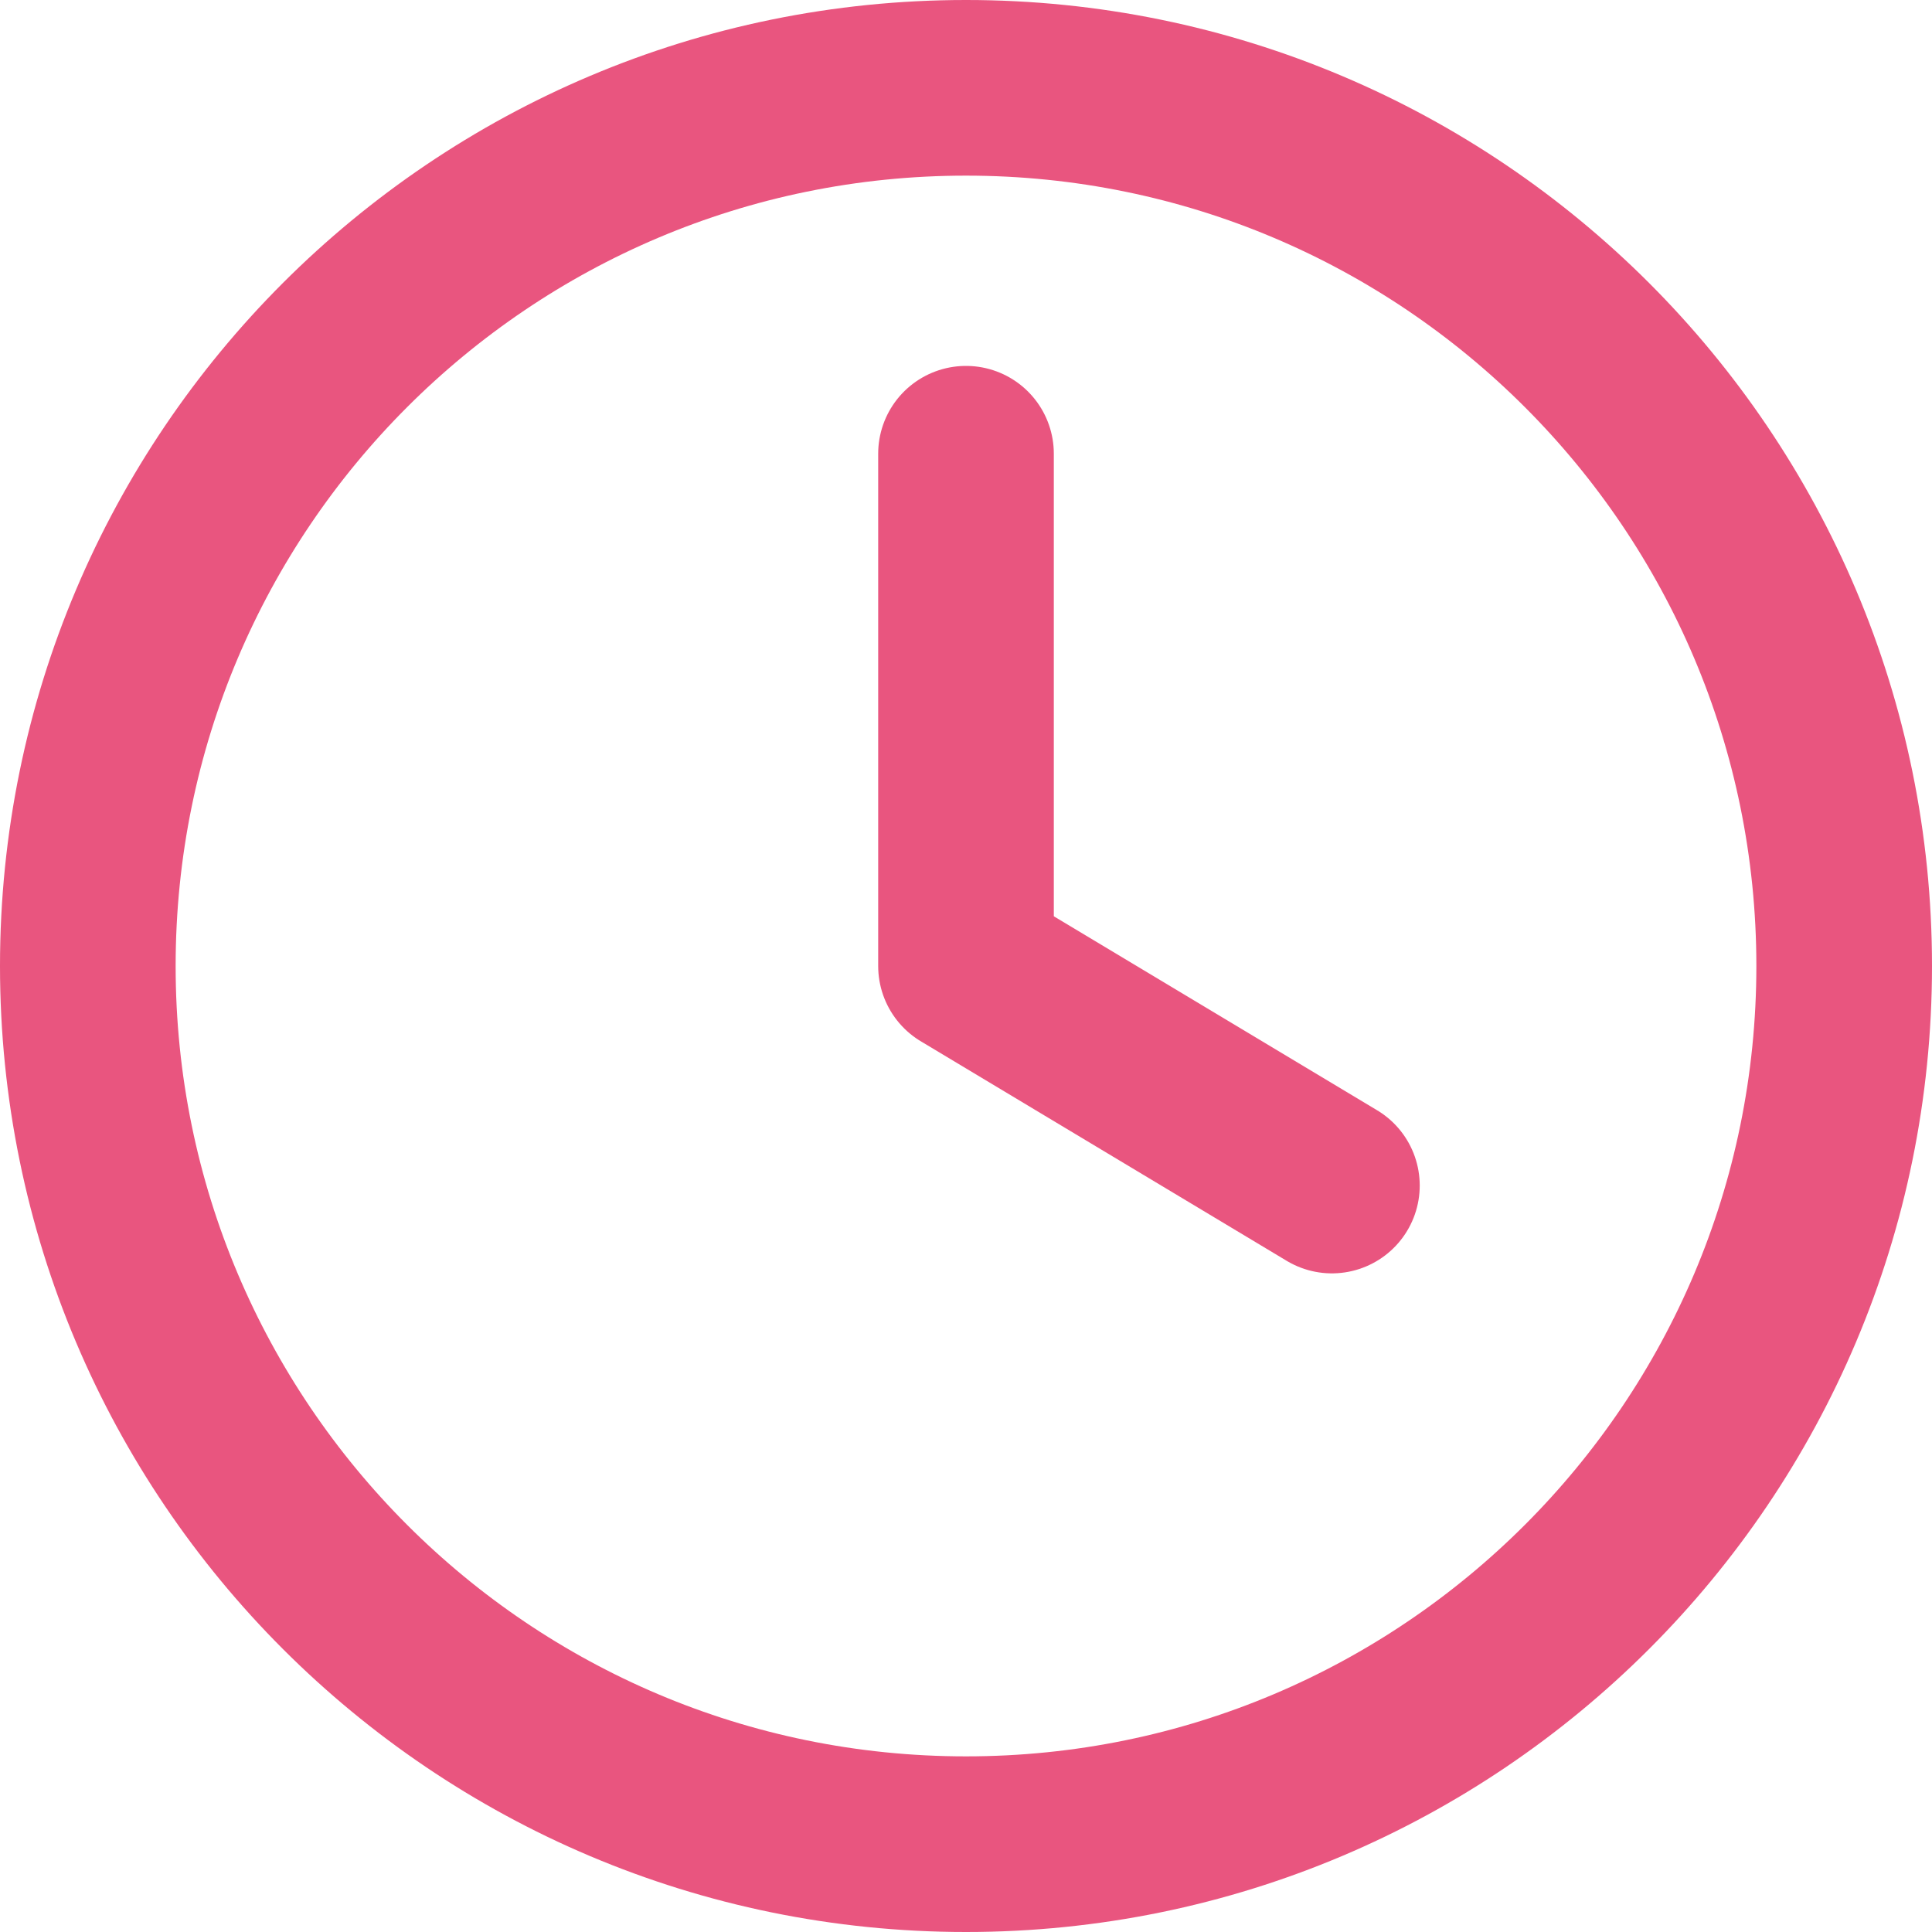
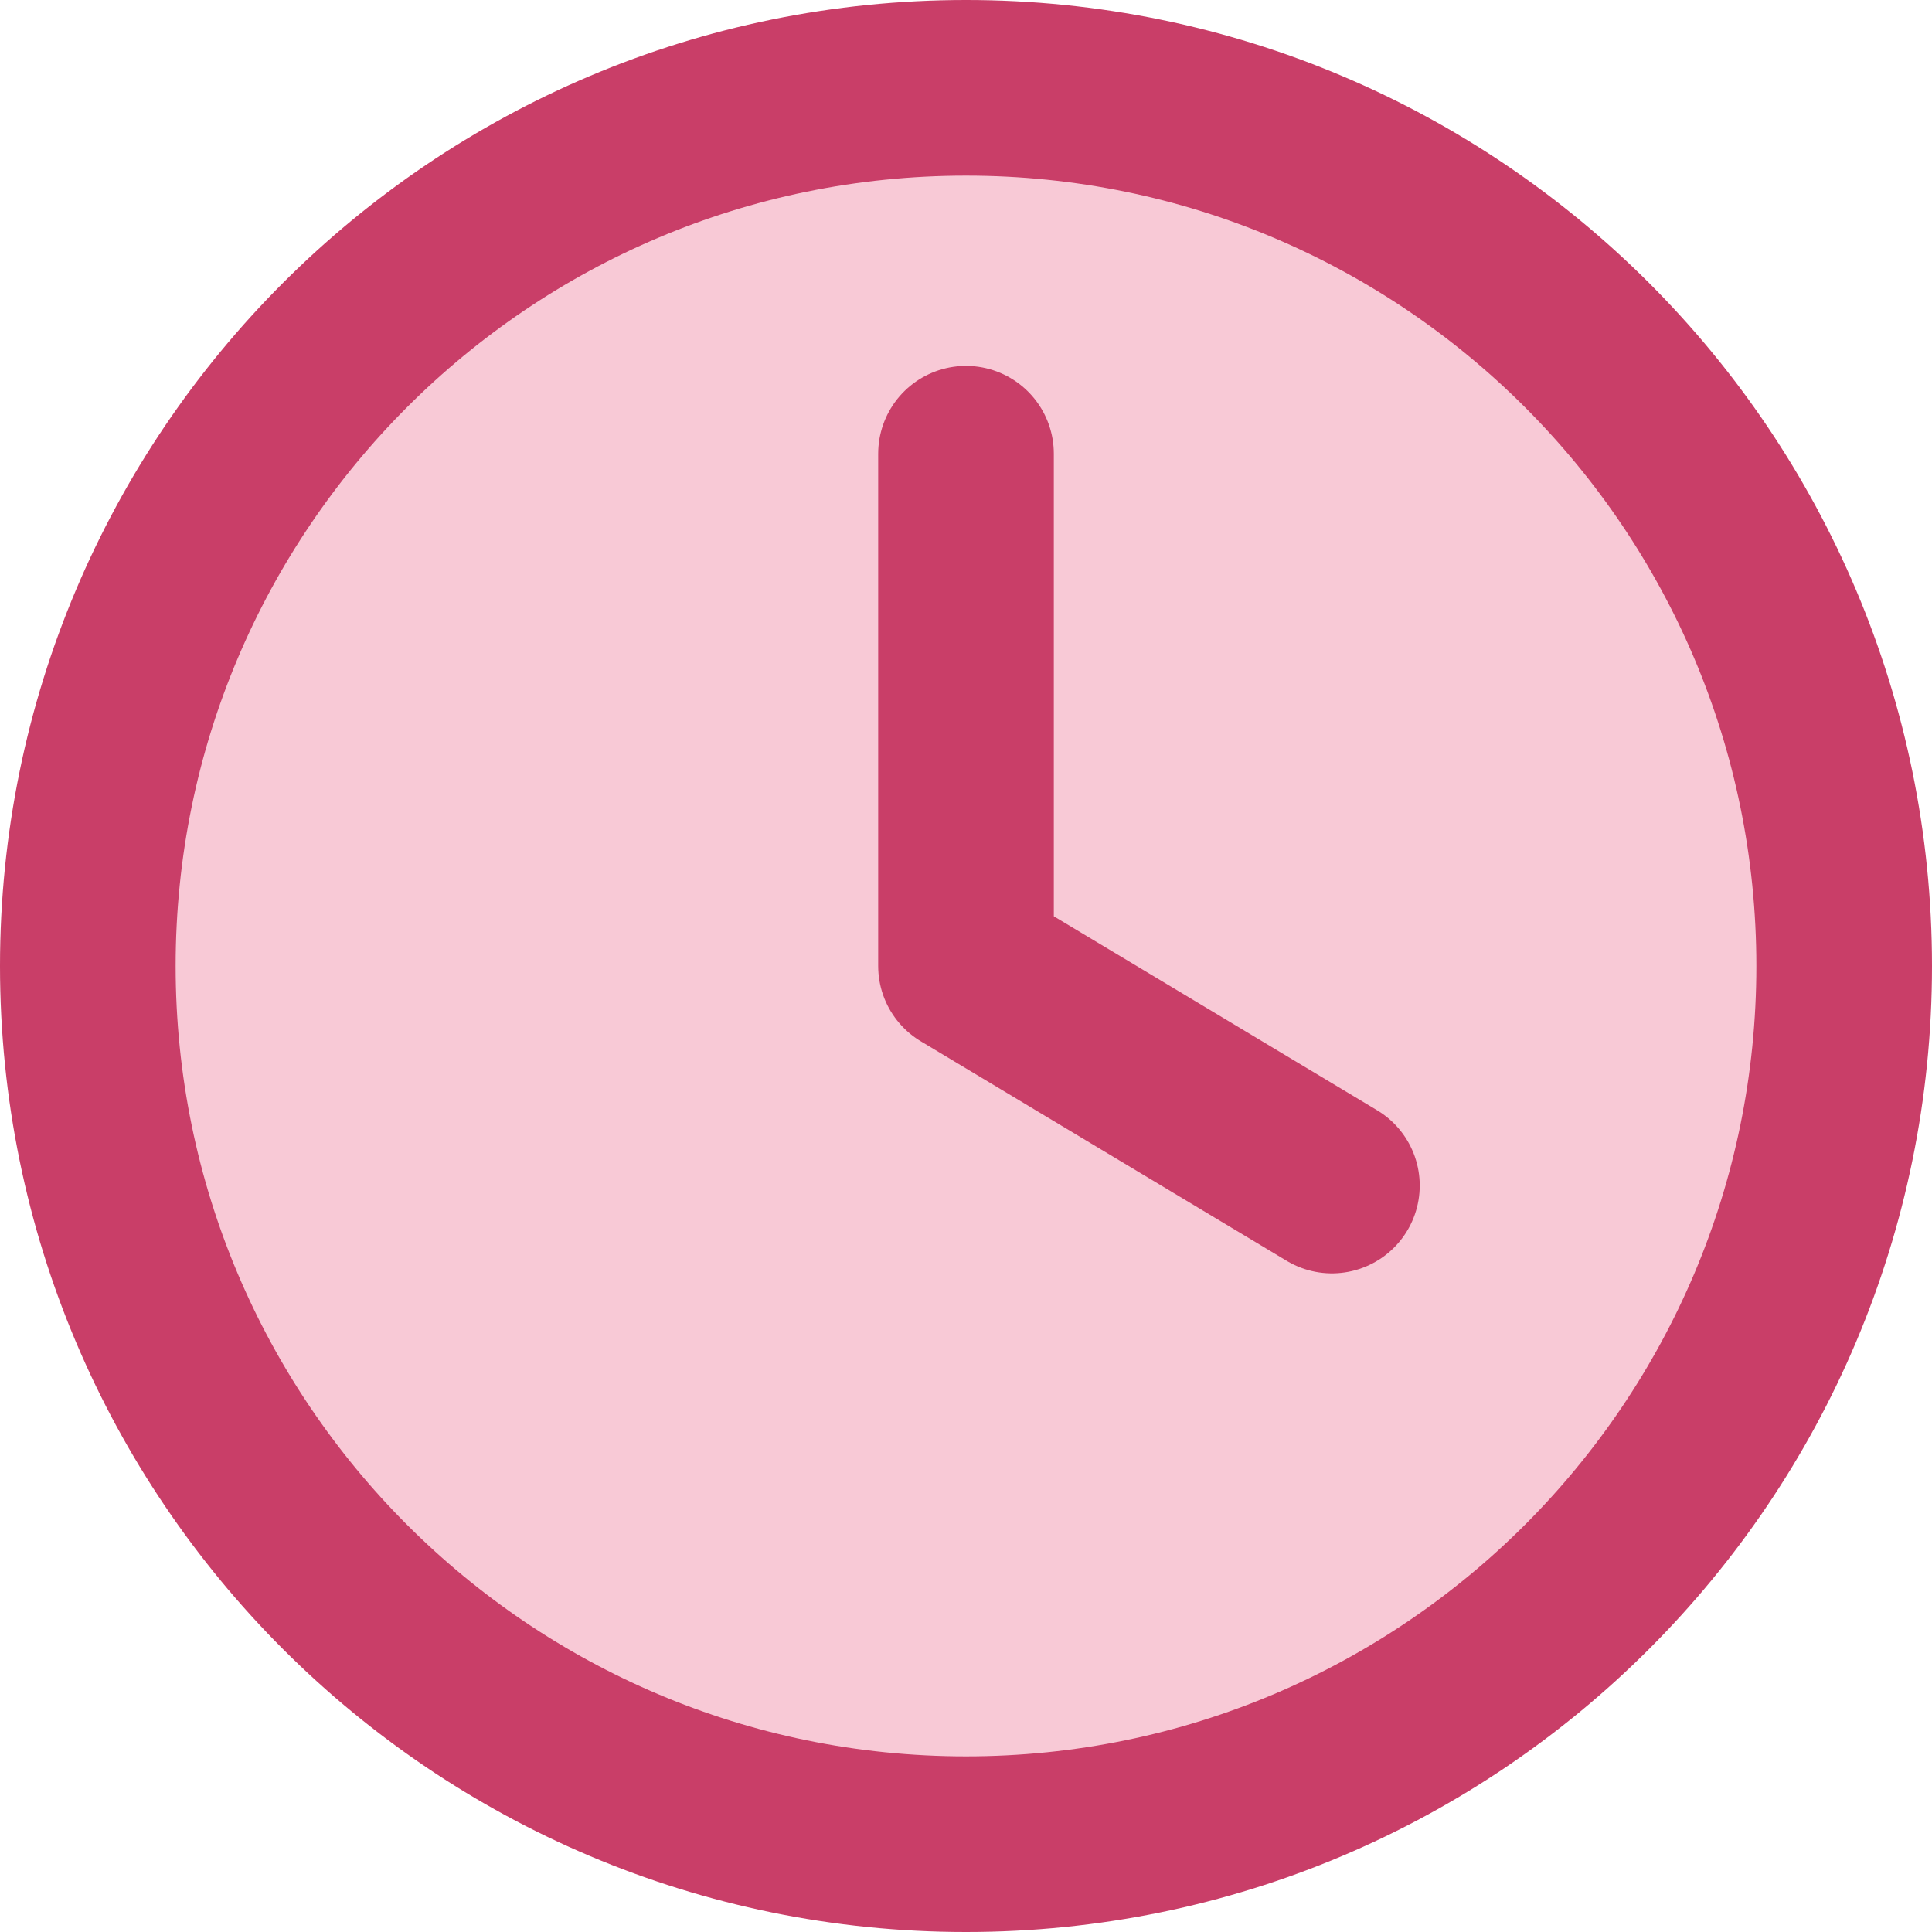
<svg xmlns="http://www.w3.org/2000/svg" preserveAspectRatio="none" overflow="visible" style="display: block;" width="33" height="33" viewBox="0 0 33 33" fill="none">
  <g id="Group">
-     <path id="Vector" d="M31.5 16.5C31.5 24.784 24.784 31.5 16.5 31.5C8.216 31.5 1.5 24.784 1.5 16.5C1.5 8.216 8.216 1.5 16.5 1.5C24.784 1.5 31.5 8.216 31.5 16.5Z" stroke-width="3" stroke-linecap="round" stroke-linejoin="round" stroke="#E9557F" />
-     <path id="Vector_2" d="M16.5 7.75V16.5L22.75 20.25" stroke-width="3" stroke-linecap="round" stroke-linejoin="round" stroke="#E9557F" />
+     <path id="Vector" d="M31.5 16.5C31.5 24.784 24.784 31.5 16.5 31.5C8.216 31.5 1.5 24.784 1.5 16.5C1.5 8.216 8.216 1.5 16.5 1.5C24.784 1.5 31.5 8.216 31.5 16.5Z" stroke-width="3" stroke-linecap="round" stroke-linejoin="round" stroke="#C93E68" fill="#E9557F" fill-opacity="0.32" />
+     <path id="Vector_2" d="M16.5 7.75V16.5L22.75 20.25" stroke-width="3" stroke-linecap="round" stroke-linejoin="round" stroke="#C93E68" />
  </g>
</svg>
